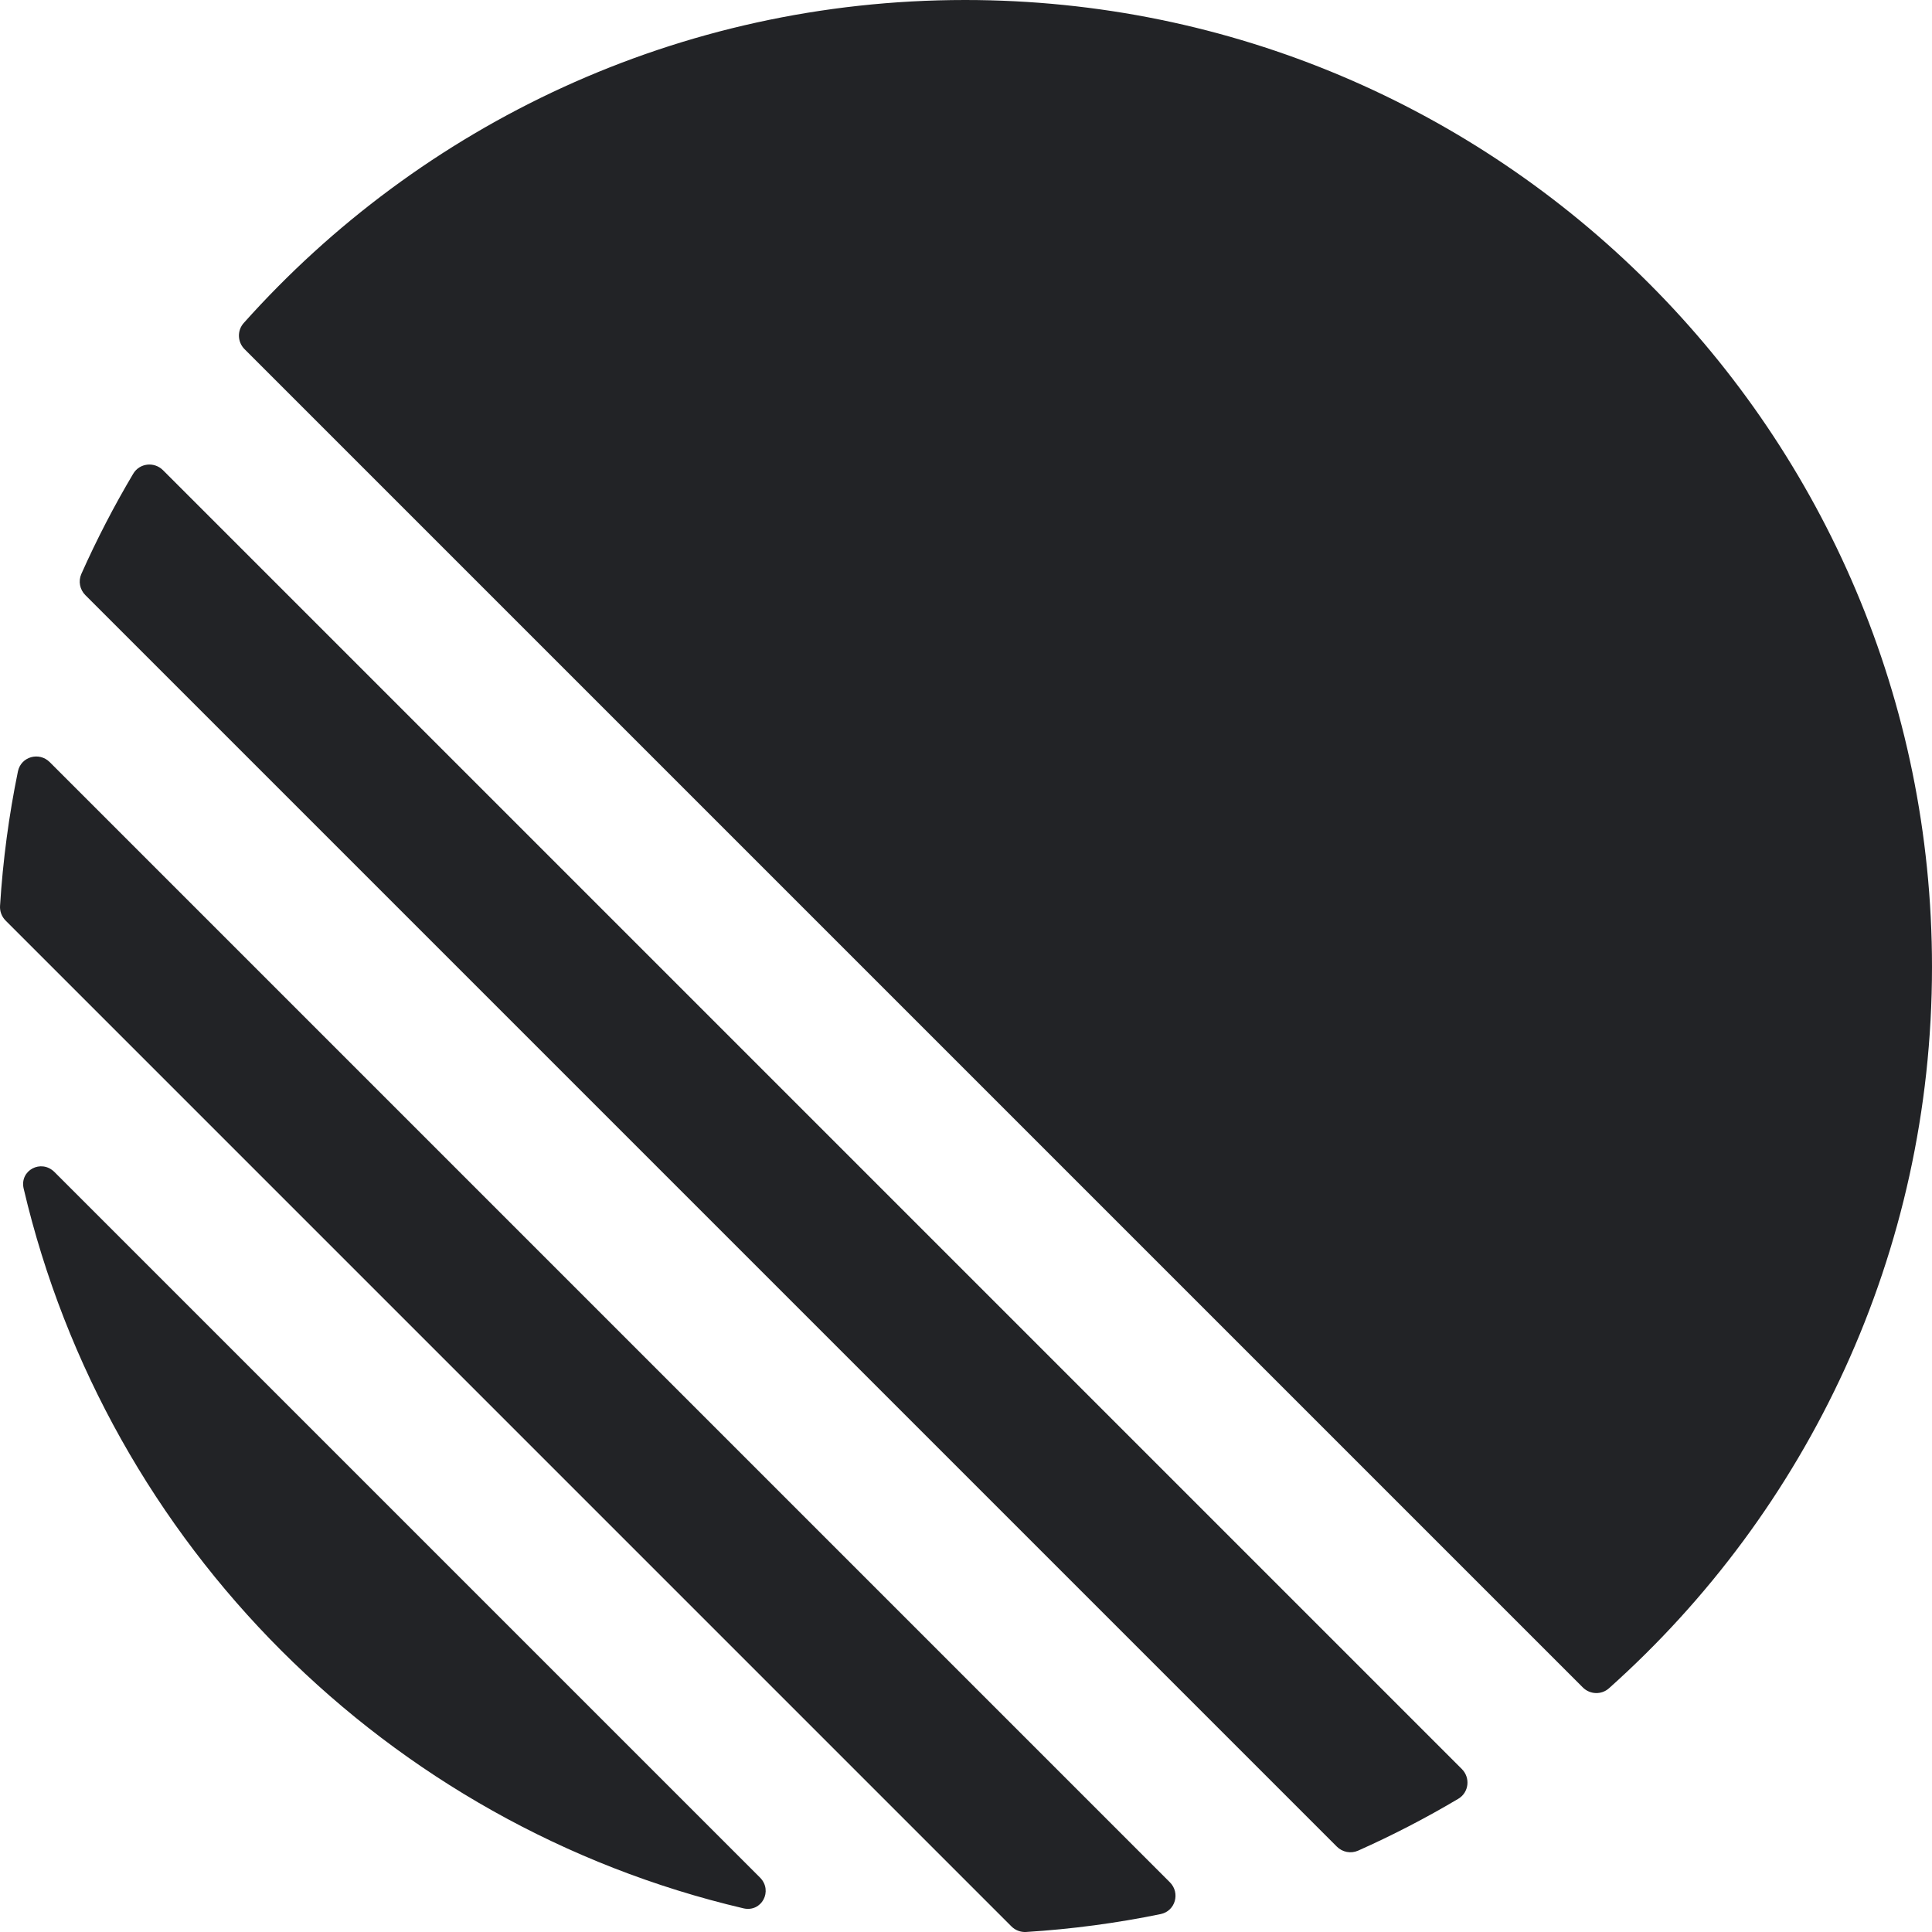
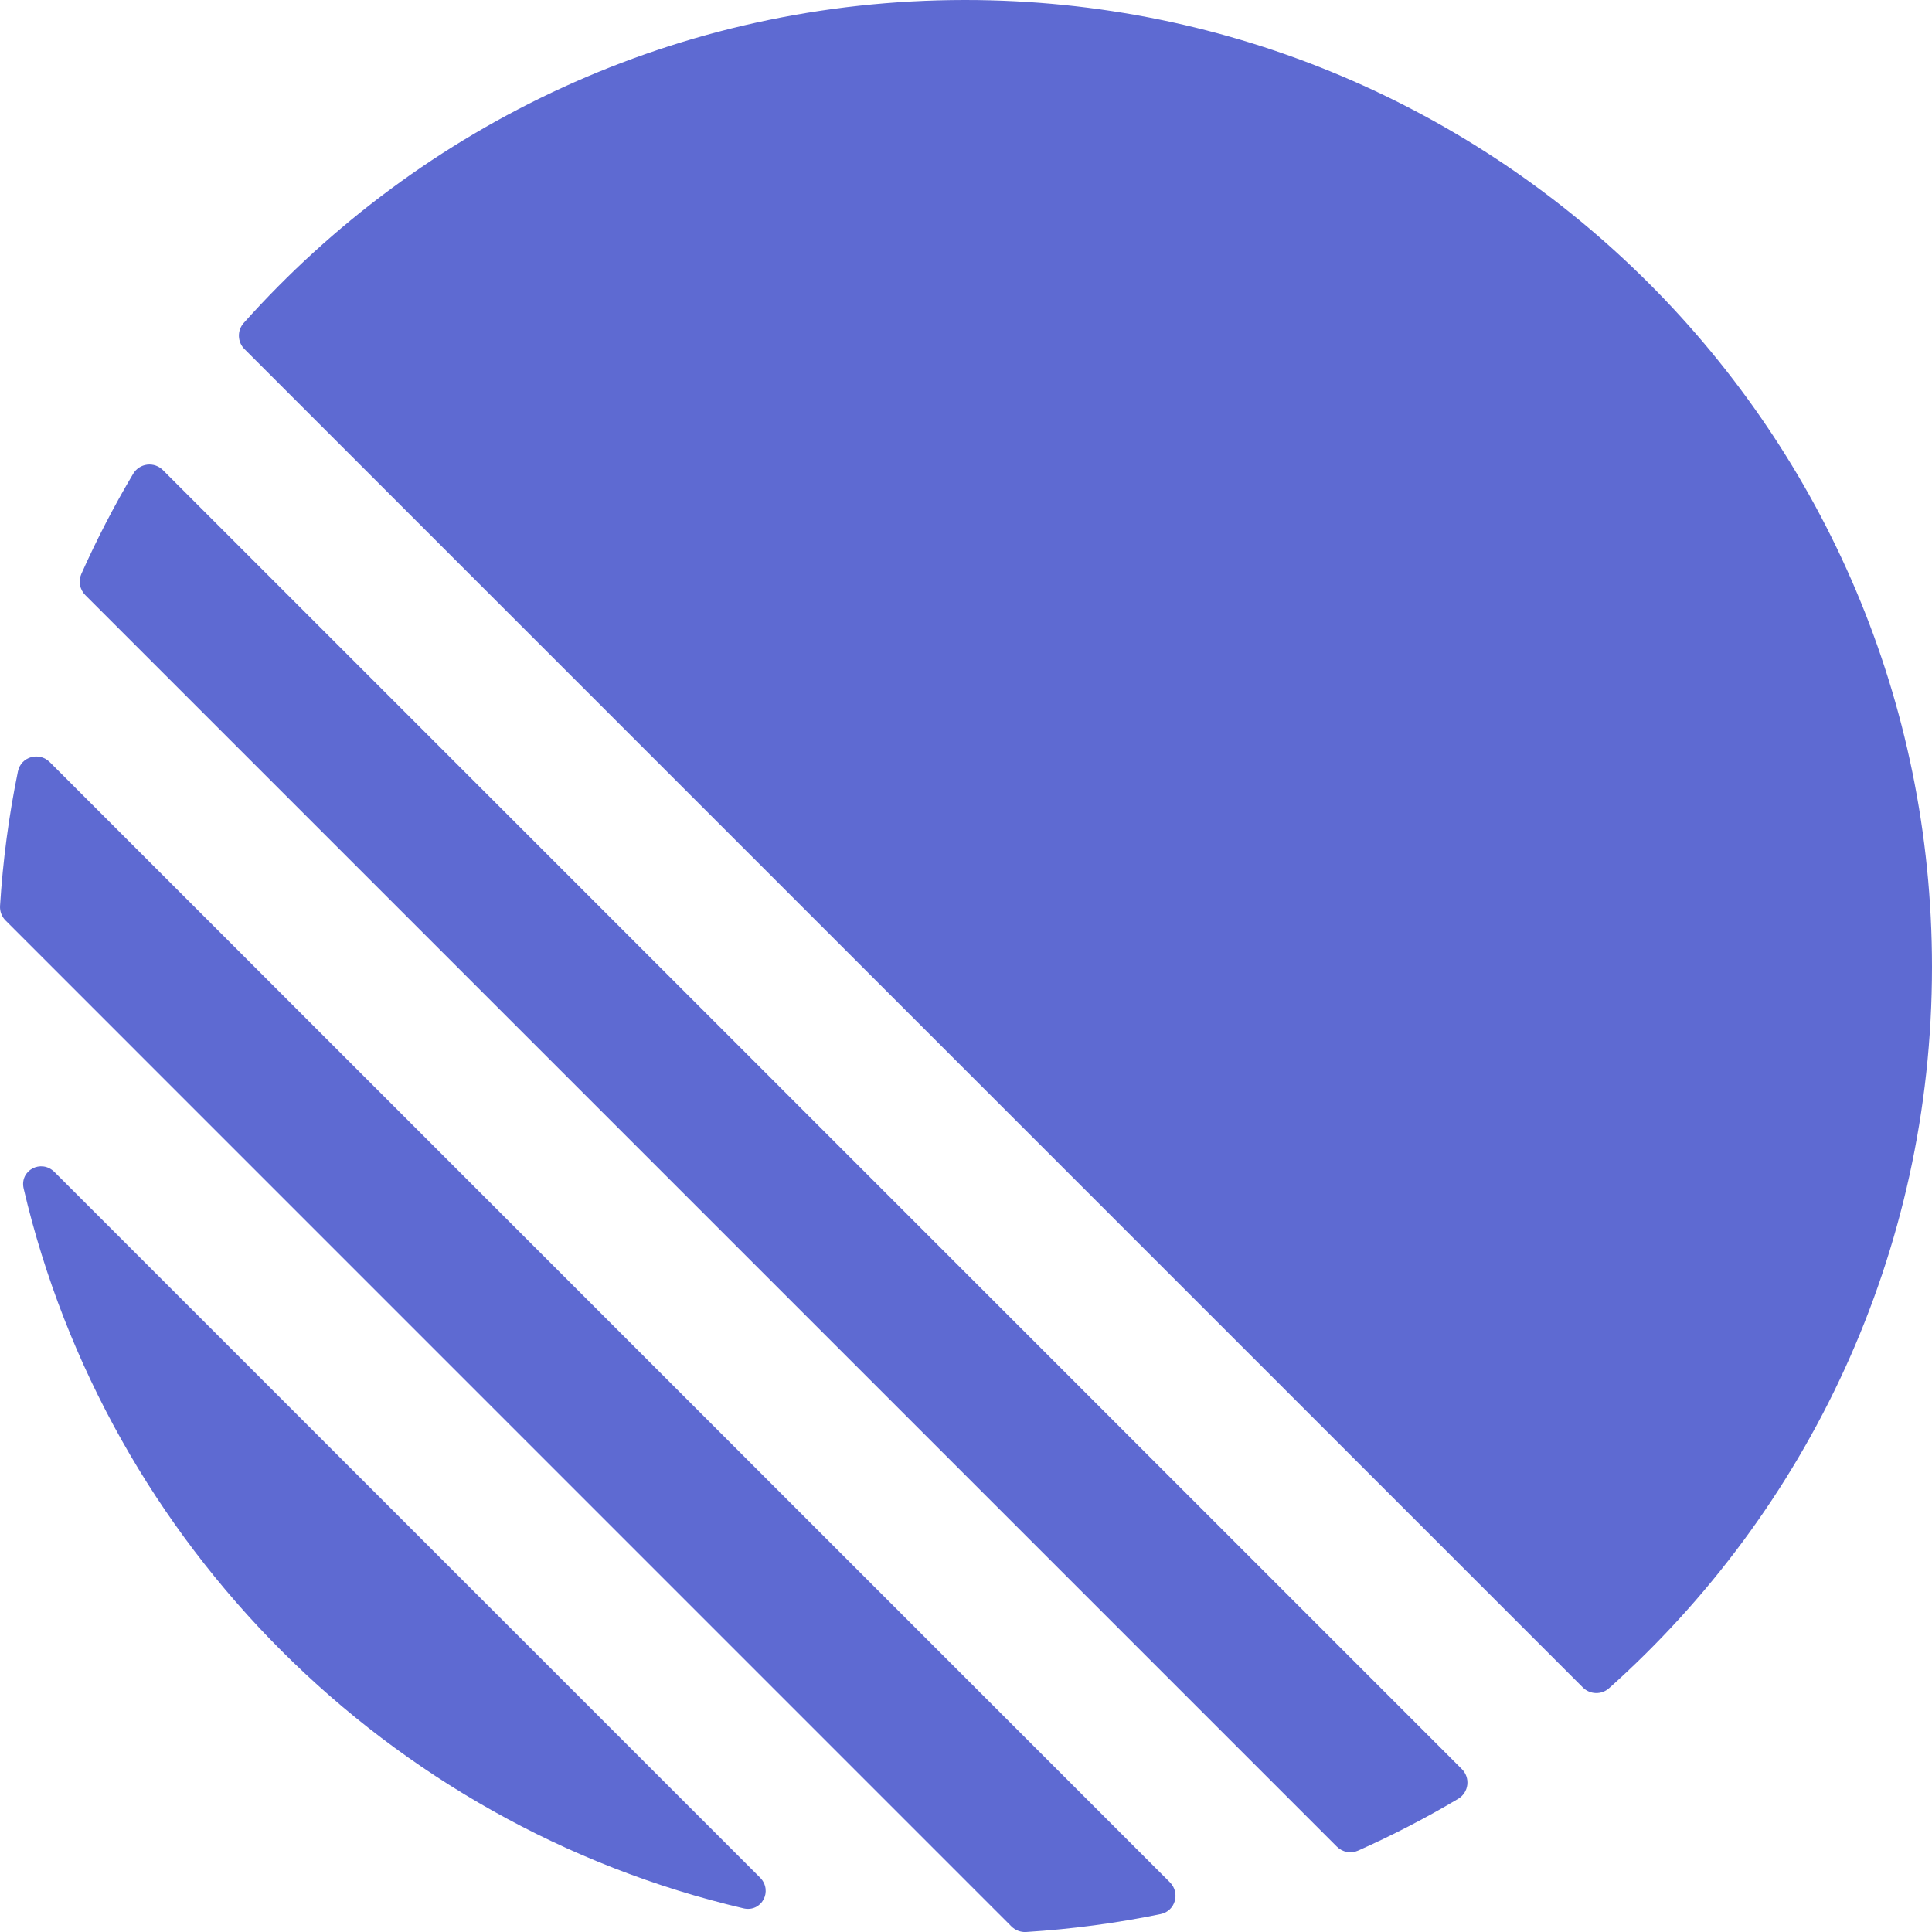
- <svg xmlns="http://www.w3.org/2000/svg" fill="none" width="200" height="200" viewBox="0 0 100 100">
-   <path fill="#222326" d="M1.225 61.523c-.223-.949.907-1.546 1.596-.857L39.334 97.178c.689.689.091 1.819-.857 1.596C20.052 94.452 5.548 79.948 1.225 61.523ZM.002 46.889c-.018.283.089.56.29.761L52.35 99.709c.201.201.477.307.761.29 2.369-.148 4.694-.46 6.962-.926.764-.157 1.03-1.096.478-1.648L2.576 39.449c-.552-.552-1.491-.286-1.648.478-.466 2.269-.778 4.593-.926 6.962ZM4.211 29.705c-.166.374-.082.811.208 1.1l64.776 64.776c.289.289.726.374 1.1.208 1.786-.796 3.517-1.693 5.186-2.684.552-.328.637-1.087.183-1.541L8.436 24.337c-.454-.454-1.213-.369-1.541.183-.991 1.668-1.888 3.399-2.684 5.186ZM12.659 18.074c-.37-.37-.393-.964-.044-1.354C21.779 6.459 35.111 0 49.952 0 77.593 0 100 22.407 100 50.048c0 14.841-6.459 28.172-16.72 37.337-.39.349-.984.326-1.354-.044L12.659 18.074Z" />
+ <svg xmlns="http://www.w3.org/2000/svg" width="200" height="200" fill="none" viewBox="0 0 100 100">
+   <path fill="#5E6AD2" d="M1.225 61.523c-.222-.949.908-1.546 1.597-.857l36.512 36.512c.69.69.092 1.82-.857 1.597-18.425-4.323-32.93-18.827-37.252-37.252ZM.002 46.889a.99.99 0 0 0 .29.76L52.35 99.71c.201.2.478.307.76.29 2.37-.149 4.695-.46 6.963-.927.765-.157 1.03-1.096.478-1.648L2.576 39.448c-.552-.551-1.491-.286-1.648.479a50.067 50.067 0 0 0-.926 6.962ZM4.21 29.705a.988.988 0 0 0 .208 1.1l64.776 64.776c.289.29.726.375 1.1.208a49.908 49.908 0 0 0 5.185-2.684.981.981 0 0 0 .183-1.54L8.436 24.336a.981.981 0 0 0-1.541.183 49.896 49.896 0 0 0-2.684 5.185Zm8.448-11.631a.986.986 0 0 1-.045-1.354C21.78 6.46 35.111 0 49.952 0 77.592 0 100 22.407 100 50.048c0 14.84-6.46 28.172-16.72 37.338a.986.986 0 0 1-1.354-.045L12.659 18.074Z" />
</svg>
